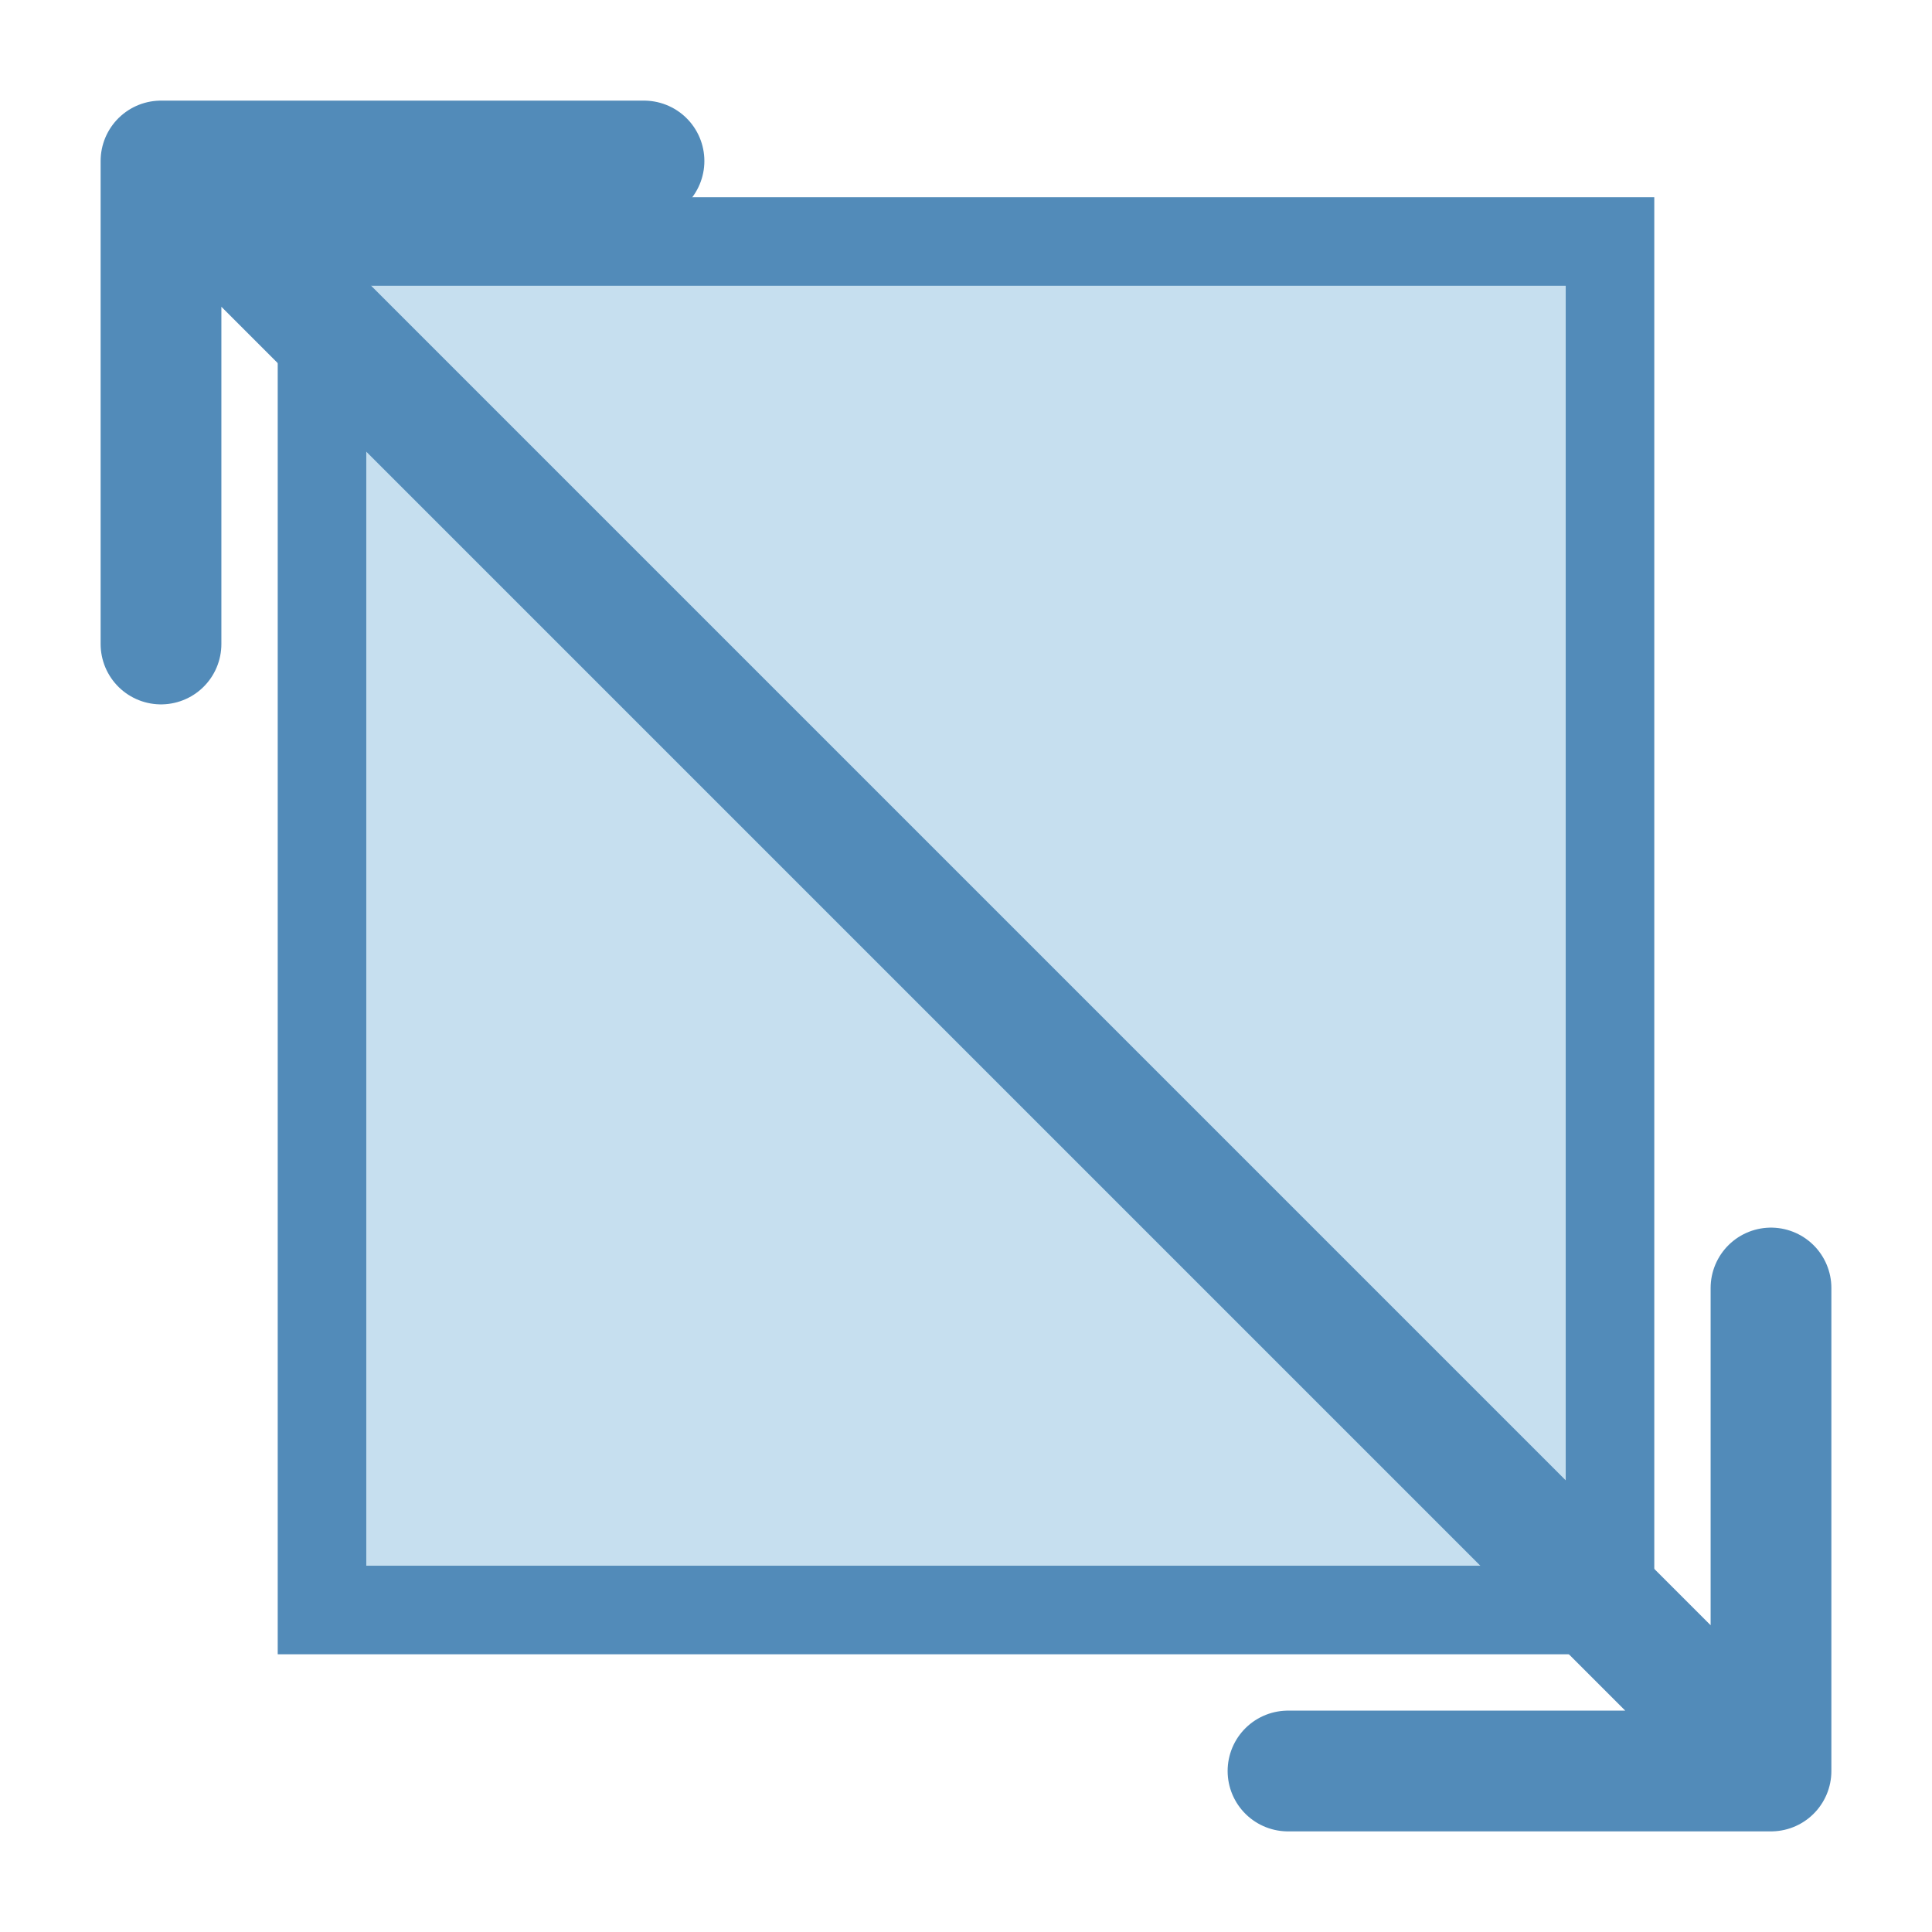
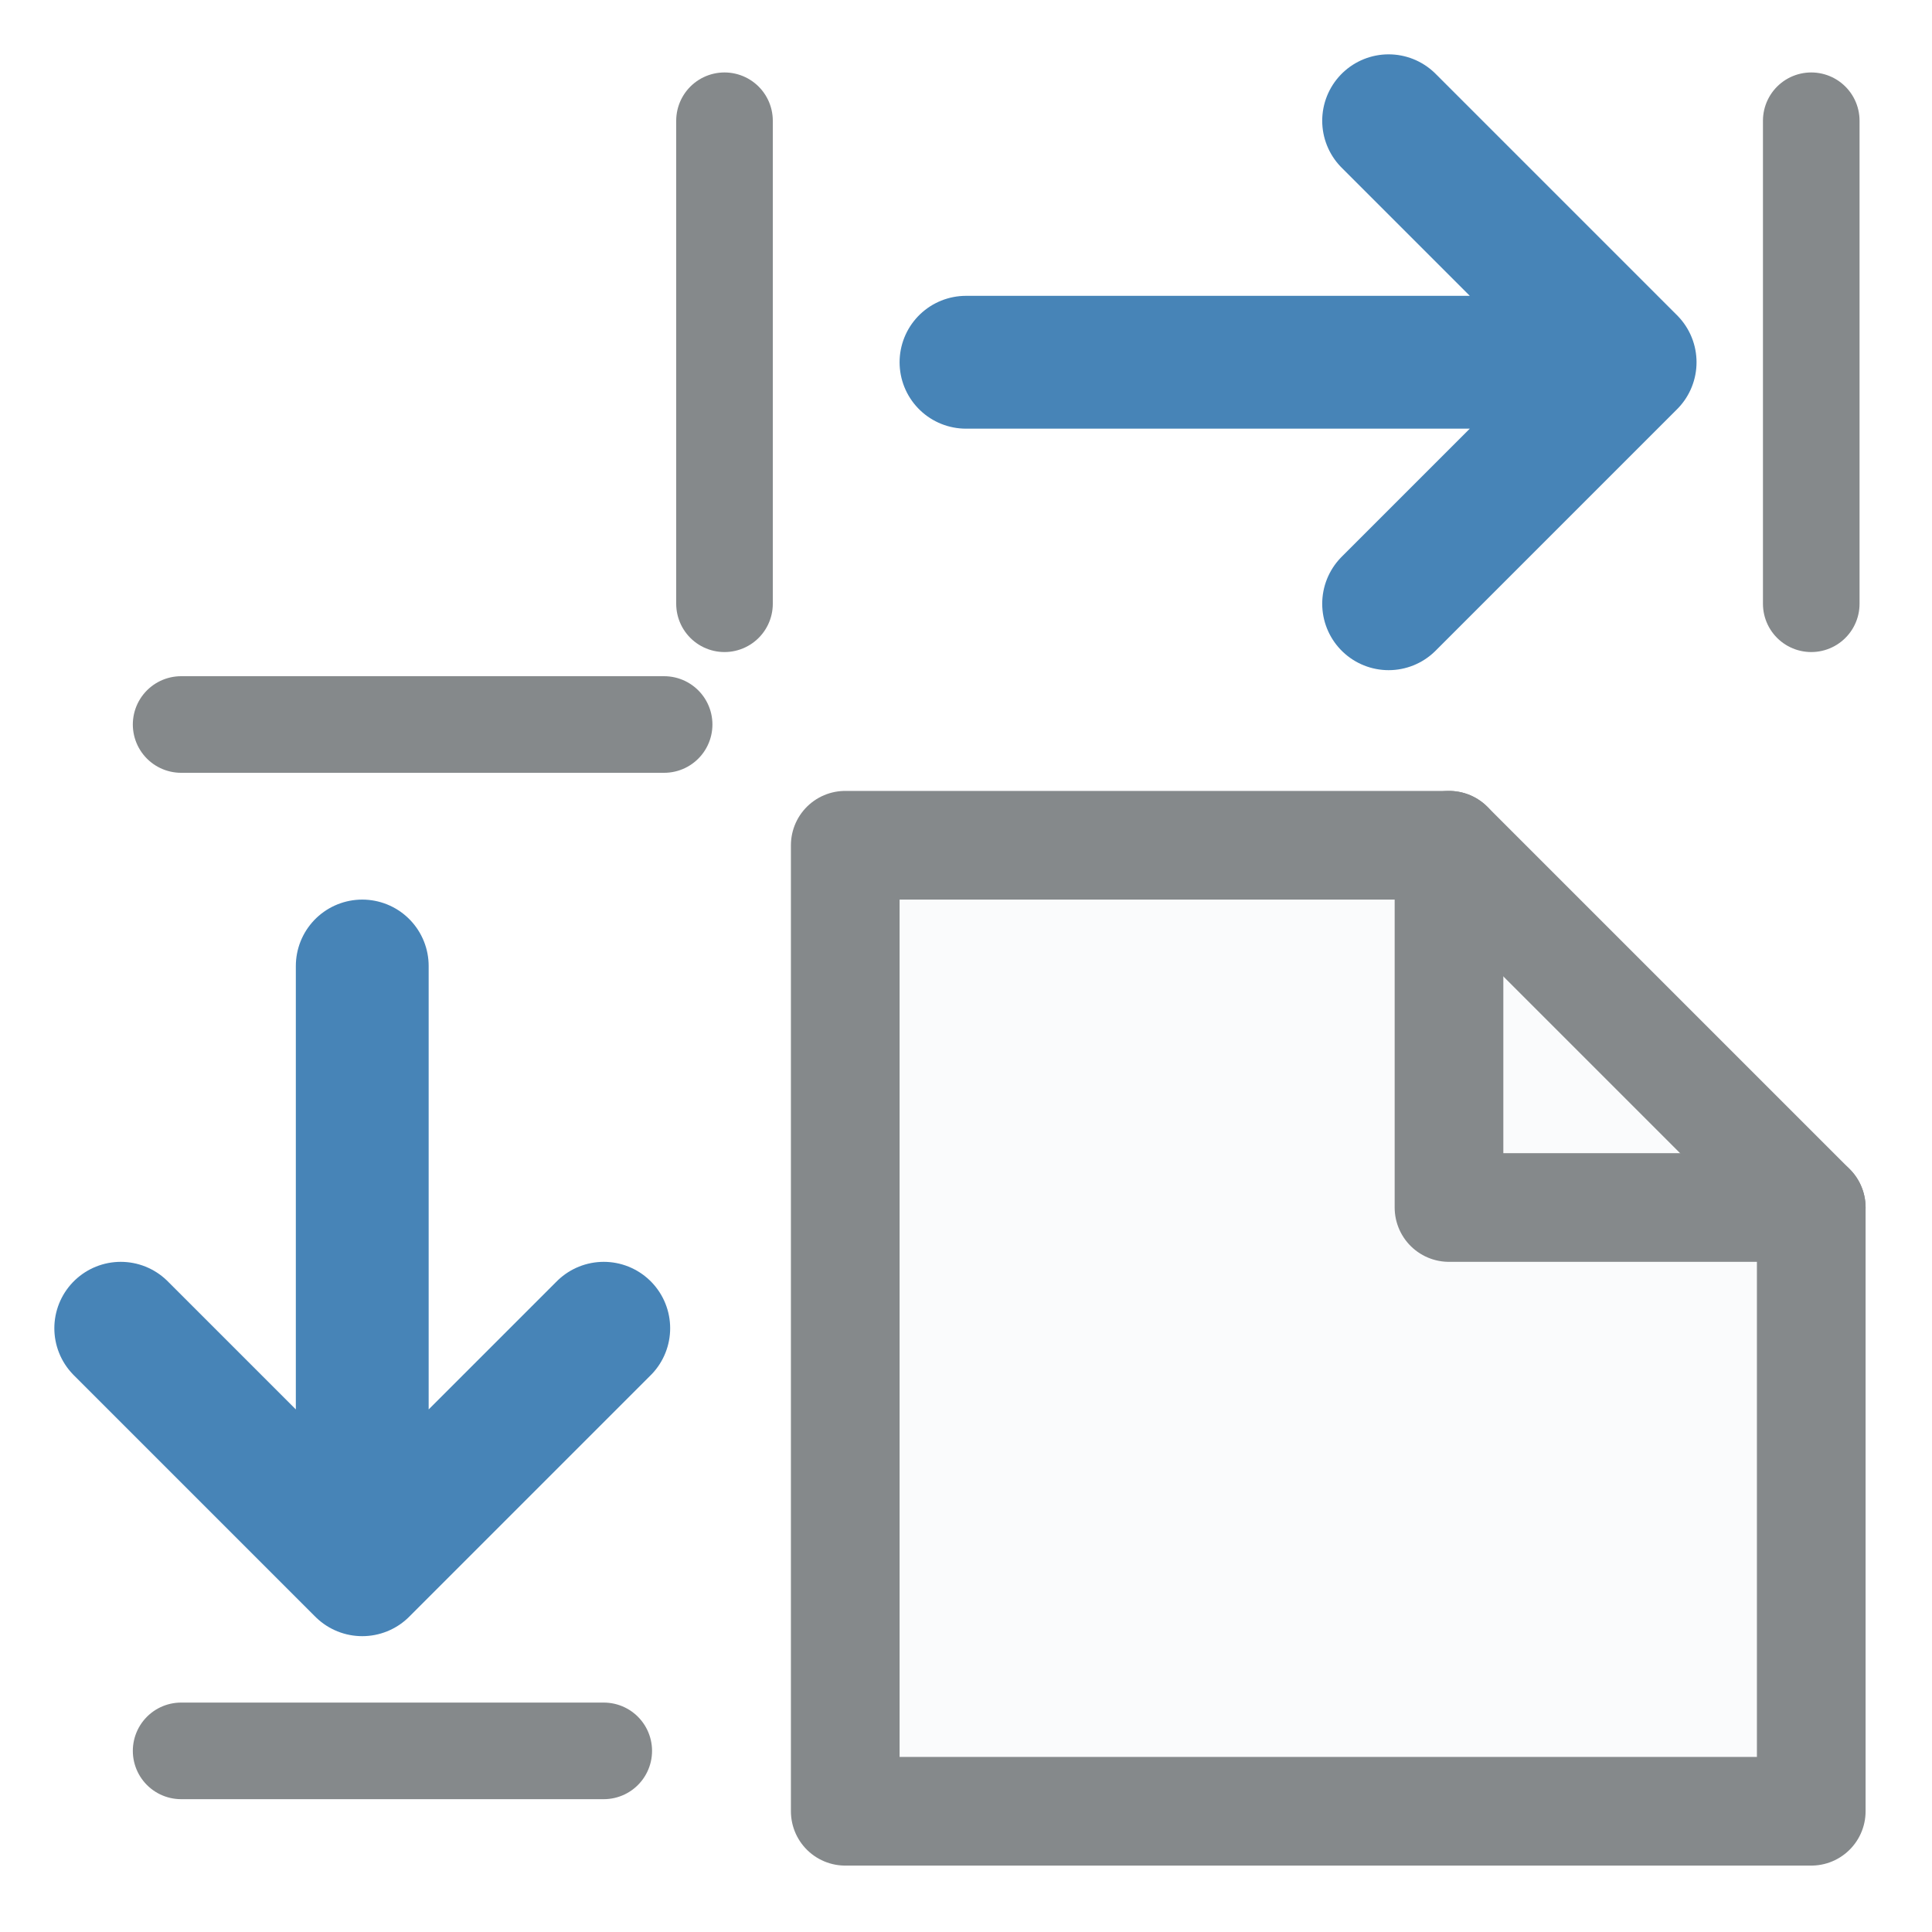
- <svg xmlns="http://www.w3.org/2000/svg" width="64" height="64" viewBox="0 0 24.0 24">
-   <defs>
-     <linearGradient id="gray">
-       <stop stop-color="#f6f7f5" />
-       <stop offset="1" stop-color="#596772" />
-     </linearGradient>
-     <linearGradient id="reflected">
-       <stop stop-color="#596772" />
-       <stop offset=".5" stop-color="#f6f7f5" />
-       <stop offset="1" stop-color="#596772" />
-     </linearGradient>
-     <linearGradient id="color" x2="1" y2="1">
-       <stop stop-color="#528bb9" />
-       <stop offset="1" stop-color="#9868b2" />
-     </linearGradient>
-     <radialGradient id="radial">
-       <stop stop-color="#f6f7f5" />
-       <stop offset=".4" stop-color="#d5d9d9" />
-       <stop offset="1" stop-color="#46525c" />
-     </radialGradient>
-   </defs>
-   <rect x="4" y="3" width="16" height="17" rx="0" fill="#c6dfef" stroke="#528bb9" stroke-width="1.1" />
-   <path d="M2 2L22 22m-6 0h6v-6M2 8V2h6" fill="none" stroke="#528bb9" stroke-width="1.5" stroke-linejoin="round" stroke-linecap="round" />
+ <svg xmlns="http://www.w3.org/2000/svg" width="64" height="64" viewBox="0 0 32 32">
+   <path d="M3 12h8M12 2v8M3 29h7M30 2v8" fill="none" stroke="#85898b" stroke-width="1.6" stroke-linecap="round" stroke-linejoin="round" />
+   <path d="M16 6h11m-4-4 4 4-4 4M6 16v10m-4-4 4 4 4-4" fill="none" stroke="#4784b7" stroke-width="2.2" stroke-linecap="round" stroke-linejoin="round" />
+   <path d="M14 14h10l6 6v10H14Z" fill="#fafbfc" stroke="#85898b" stroke-width="1.8" stroke-linejoin="round" />
+   <path d="M24 14v6h6" fill="none" stroke="#85898b" stroke-width="1.8" stroke-linecap="round" stroke-linejoin="round" />
</svg>
